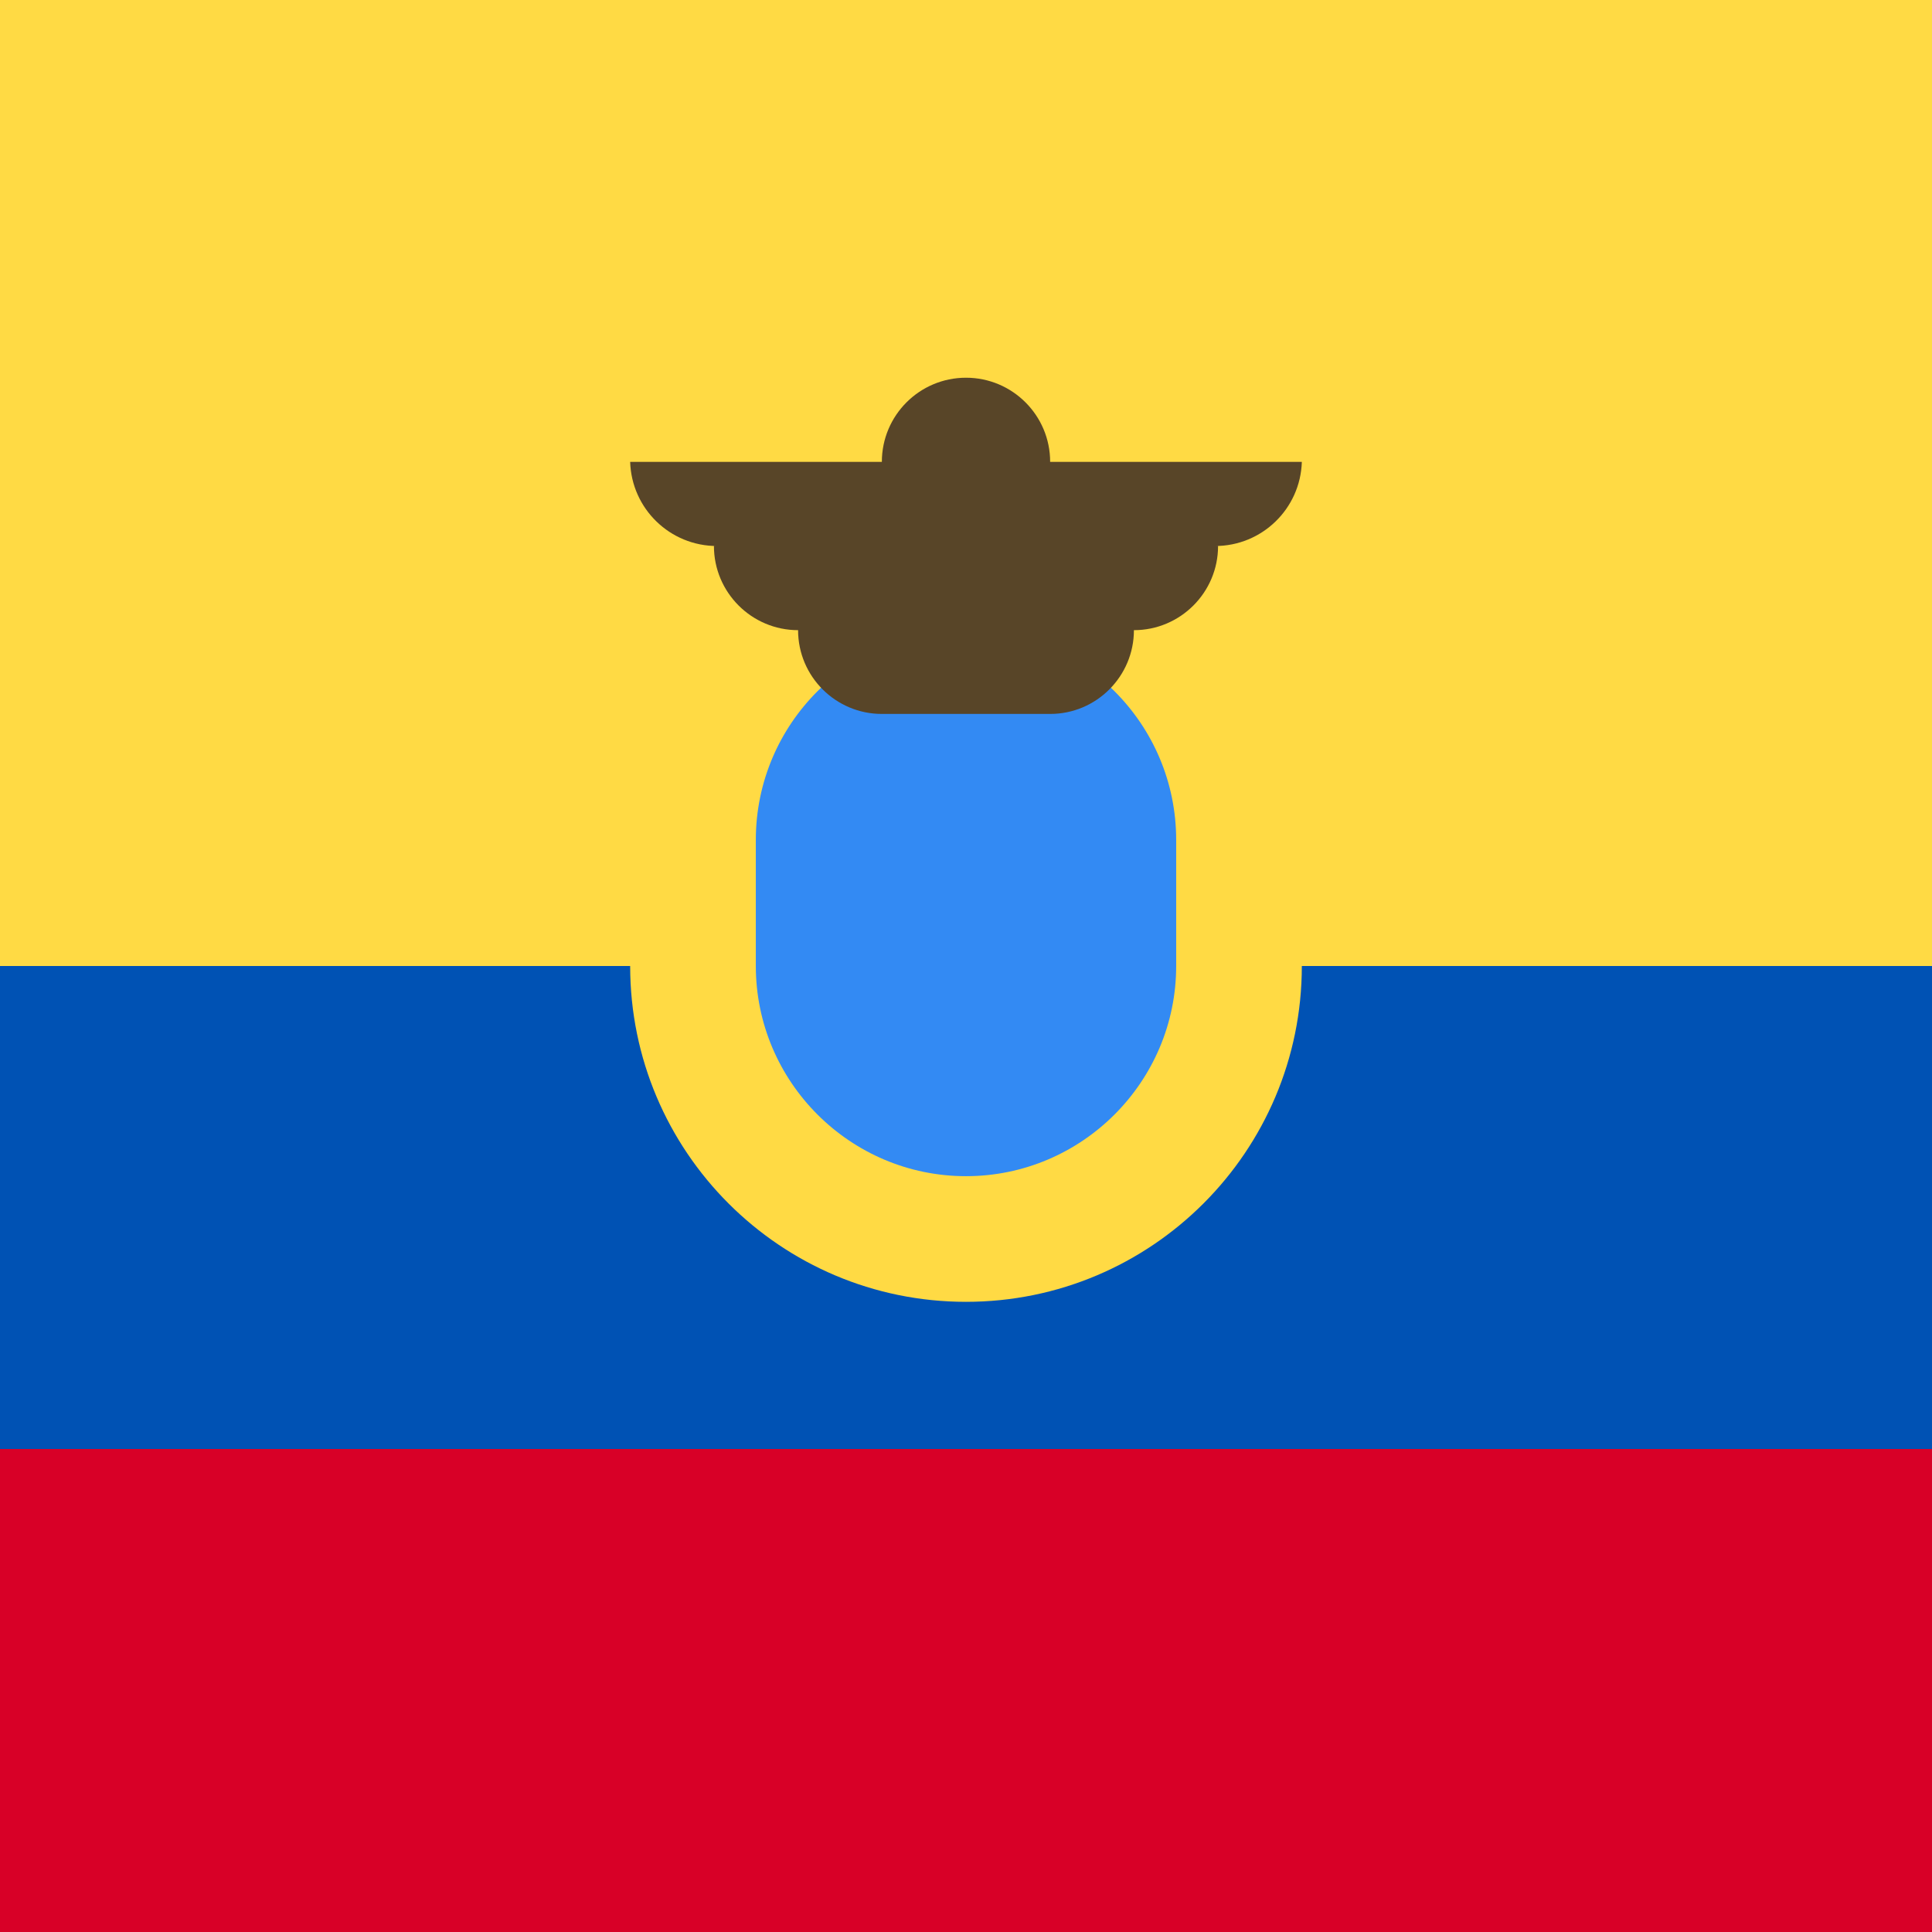
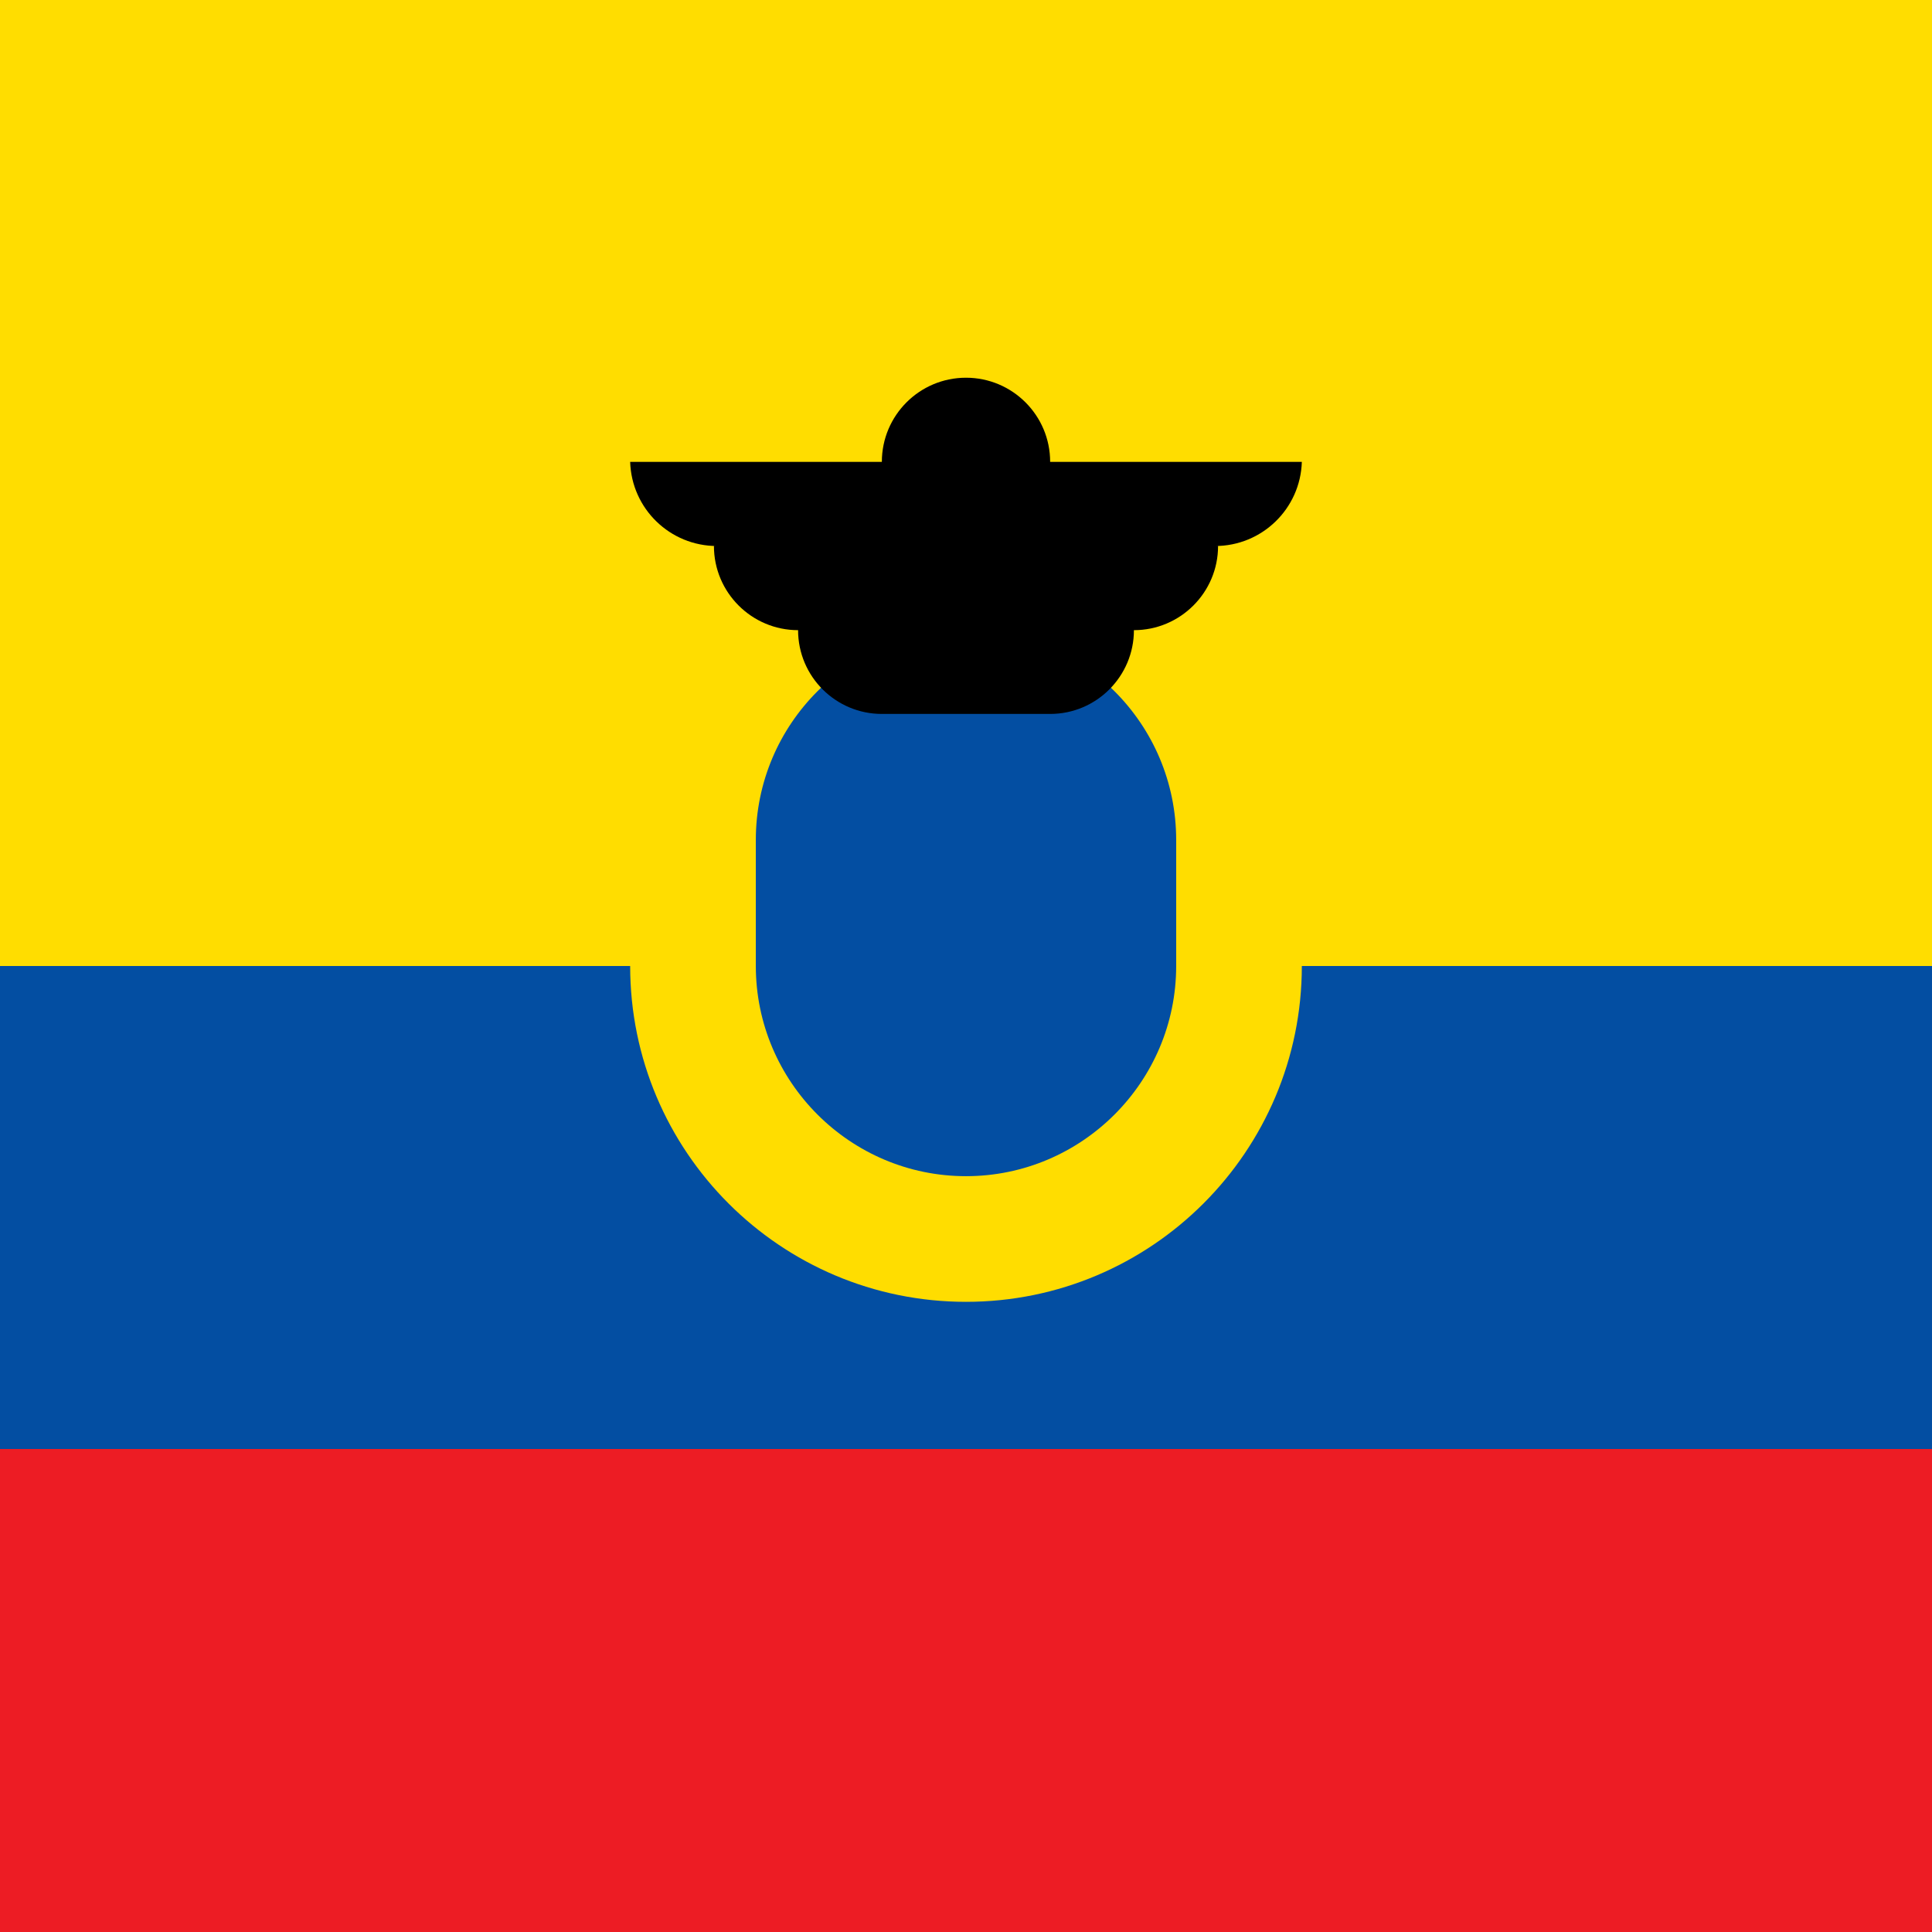
<svg xmlns="http://www.w3.org/2000/svg" width="512" height="512">
  <defs>
    <clipPath id="r">
      <rect width="512" height="512" />
    </clipPath>
  </defs>
  <g clip-path="url(#r)">
-     <path fill="#0052B4" d="M0 145.3h512v290.8H0z" />
-     <path fill="#D80027" d="M0 384h512v128H0z" />
-     <path fill="#FFDA44" d="M0 0h512v256H0z" />
-     <path fill="#FFDA44" d="M256 345a89 89 0 1 0 0-178 89 89 0 0 0 0 178" />
-     <path fill="#338AF3" d="M256 311.7c-30.7 0-55.7-25-55.7-55.7v-33.4a55.7 55.7 0 0 1 111.4 0V256c0 30.7-25 55.7-55.7 55.7" />
-     <path fill="#584528" d="M345 122.4h-66.7a22.3 22.3 0 0 0-44.6 0H167a23 23 0 0 0 23 22.3h-.8c0 12.3 10 22.3 22.3 22.3 0 12.3 10 22.2 22.2 22.2h44.6c12.3 0 22.2-10 22.2-22.2 12.3 0 22.3-10 22.3-22.3h-.8a23 23 0 0 0 23-22.3" />
+     <path fill="#034EA2" d="M0 145.3h512v290.8H0z" />
+     <path fill="#ED1C24" d="M0 384h512v128H0z" />
+     <path fill="#FFDD00" d="M0 0h512v256H0z" />
+     <path fill="#FFDD00" d="M256 345a89 89 0 1 0 0-178 89 89 0 0 0 0 178" />
+     <path fill="#034EA2" d="M256 311.7c-30.7 0-55.7-25-55.7-55.7v-33.4a55.7 55.7 0 0 1 111.4 0V256c0 30.7-25 55.7-55.7 55.7" />
+     <path fill="#000000" d="M345 122.4h-66.7a22.3 22.3 0 0 0-44.6 0H167a23 23 0 0 0 23 22.3h-.8c0 12.3 10 22.3 22.3 22.3 0 12.3 10 22.2 22.2 22.2h44.6c12.3 0 22.2-10 22.2-22.2 12.3 0 22.3-10 22.3-22.3h-.8a23 23 0 0 0 23-22.3" />
  </g>
</svg>
